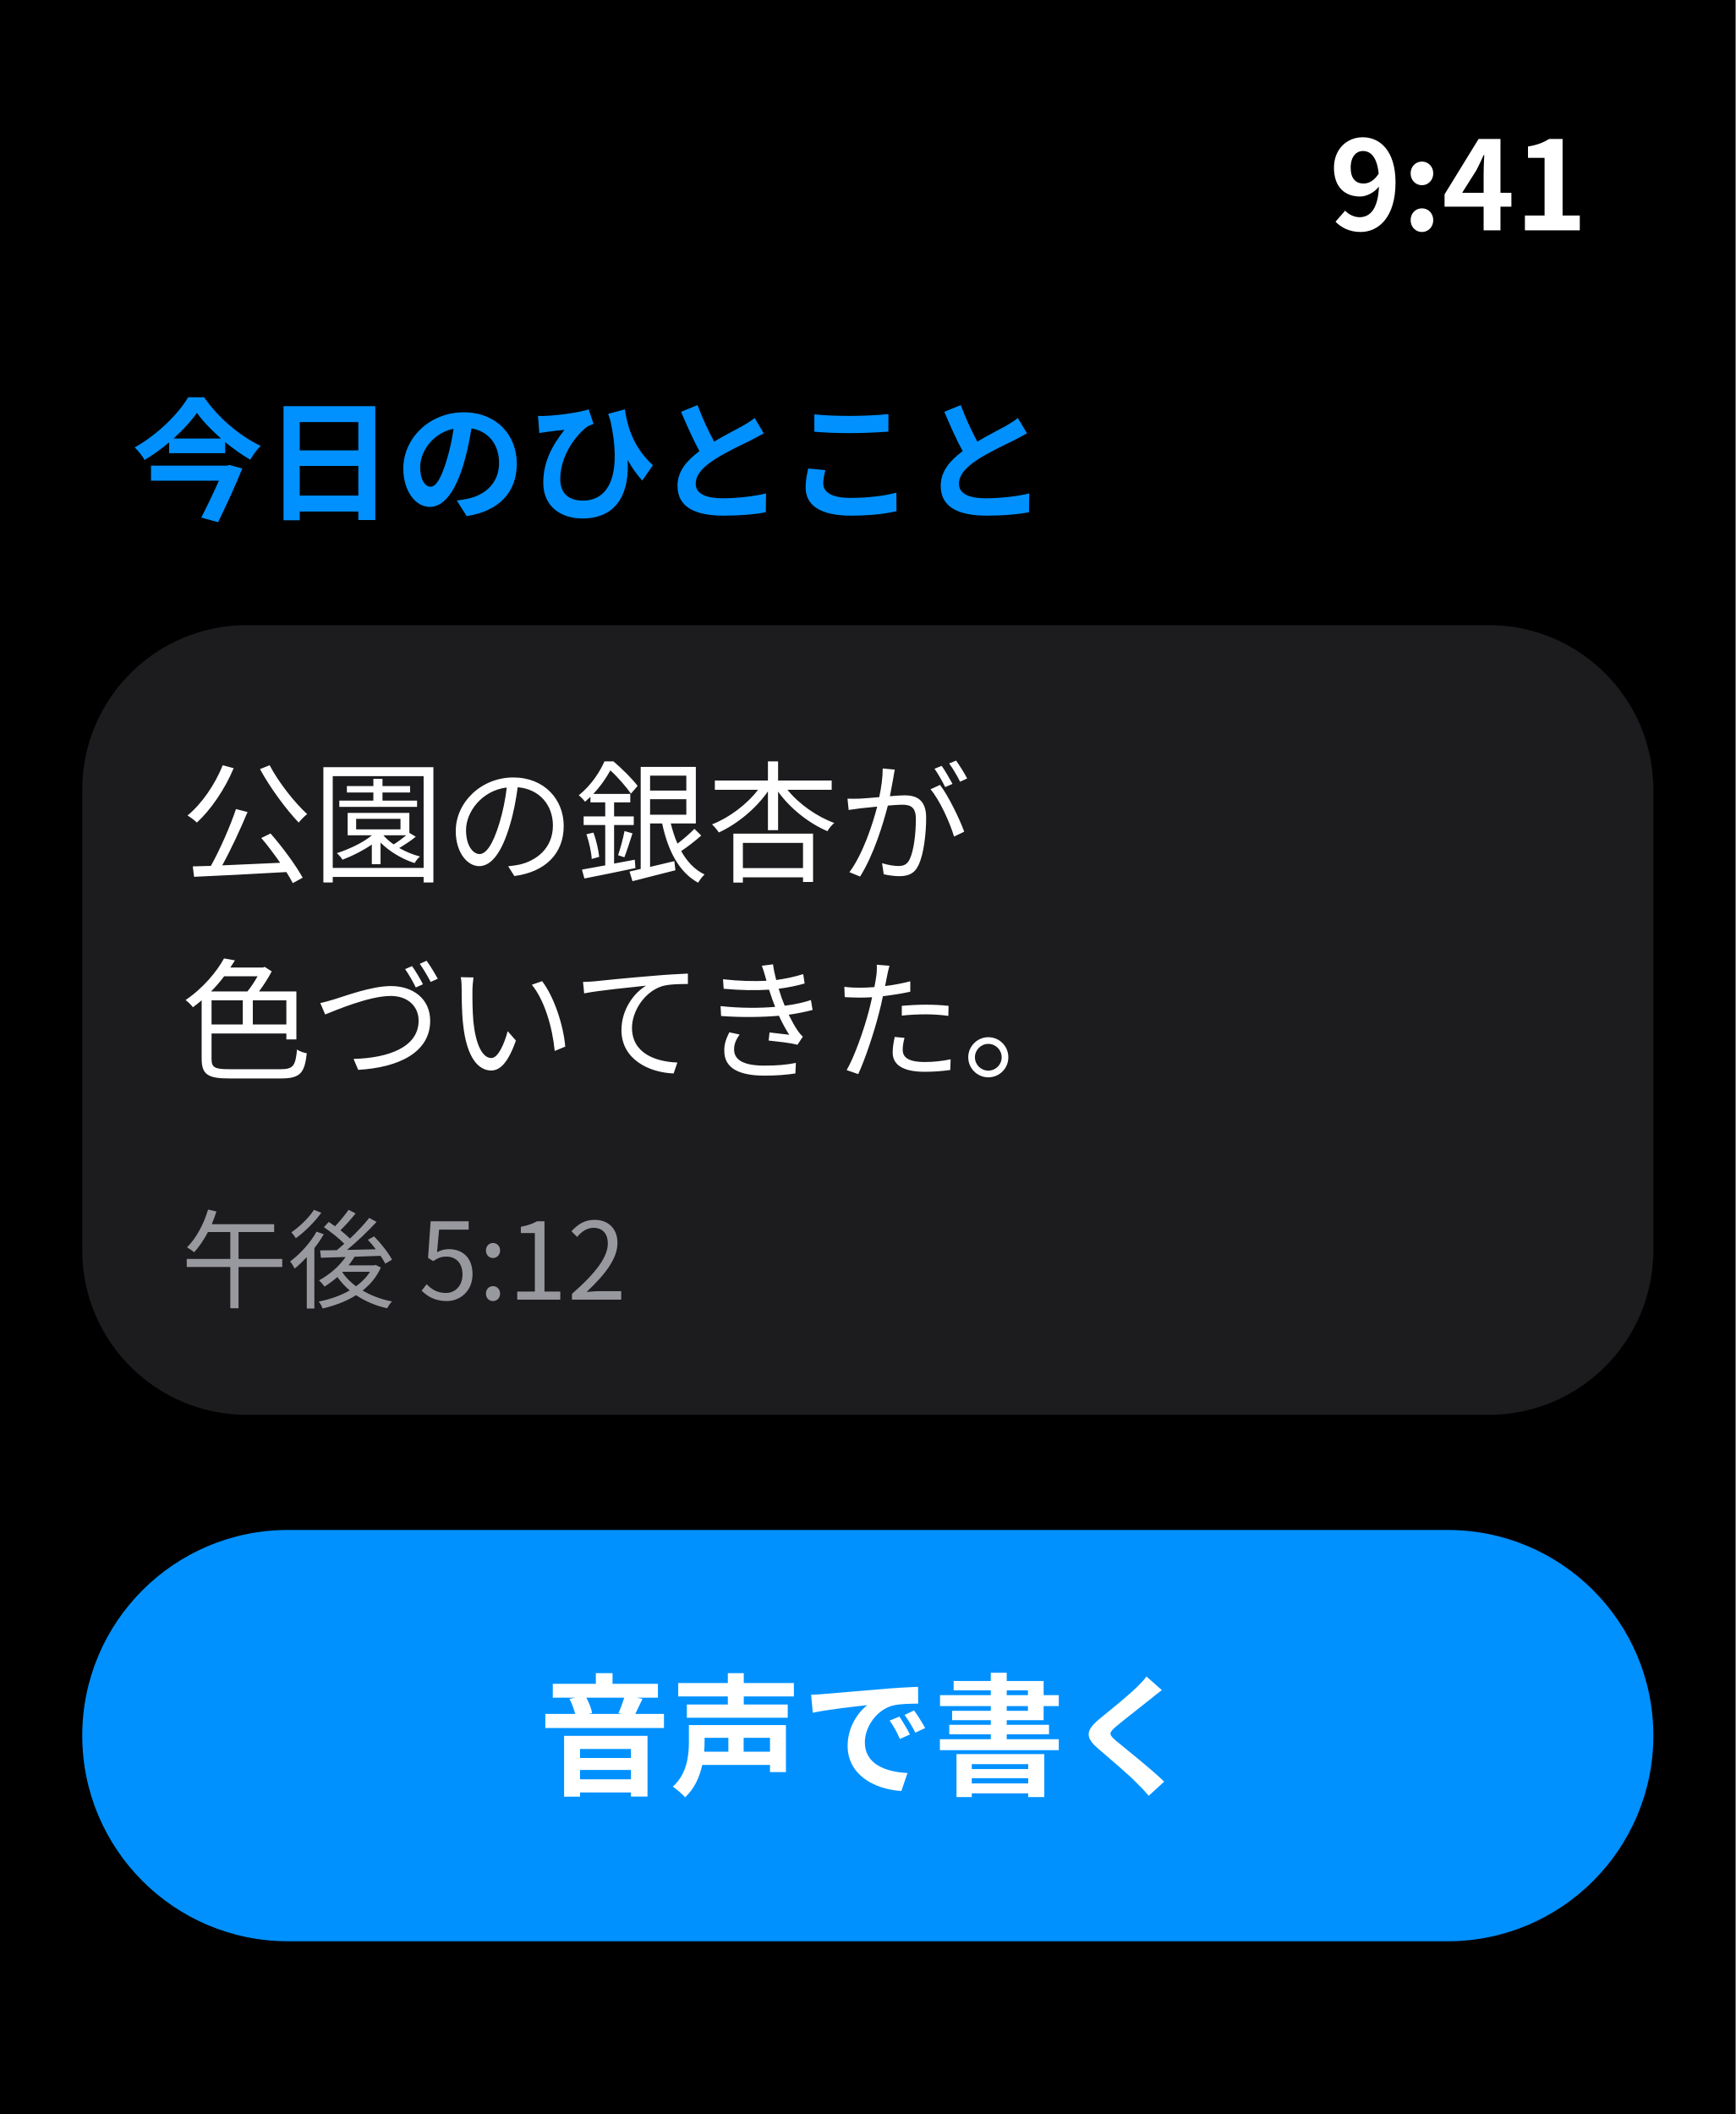
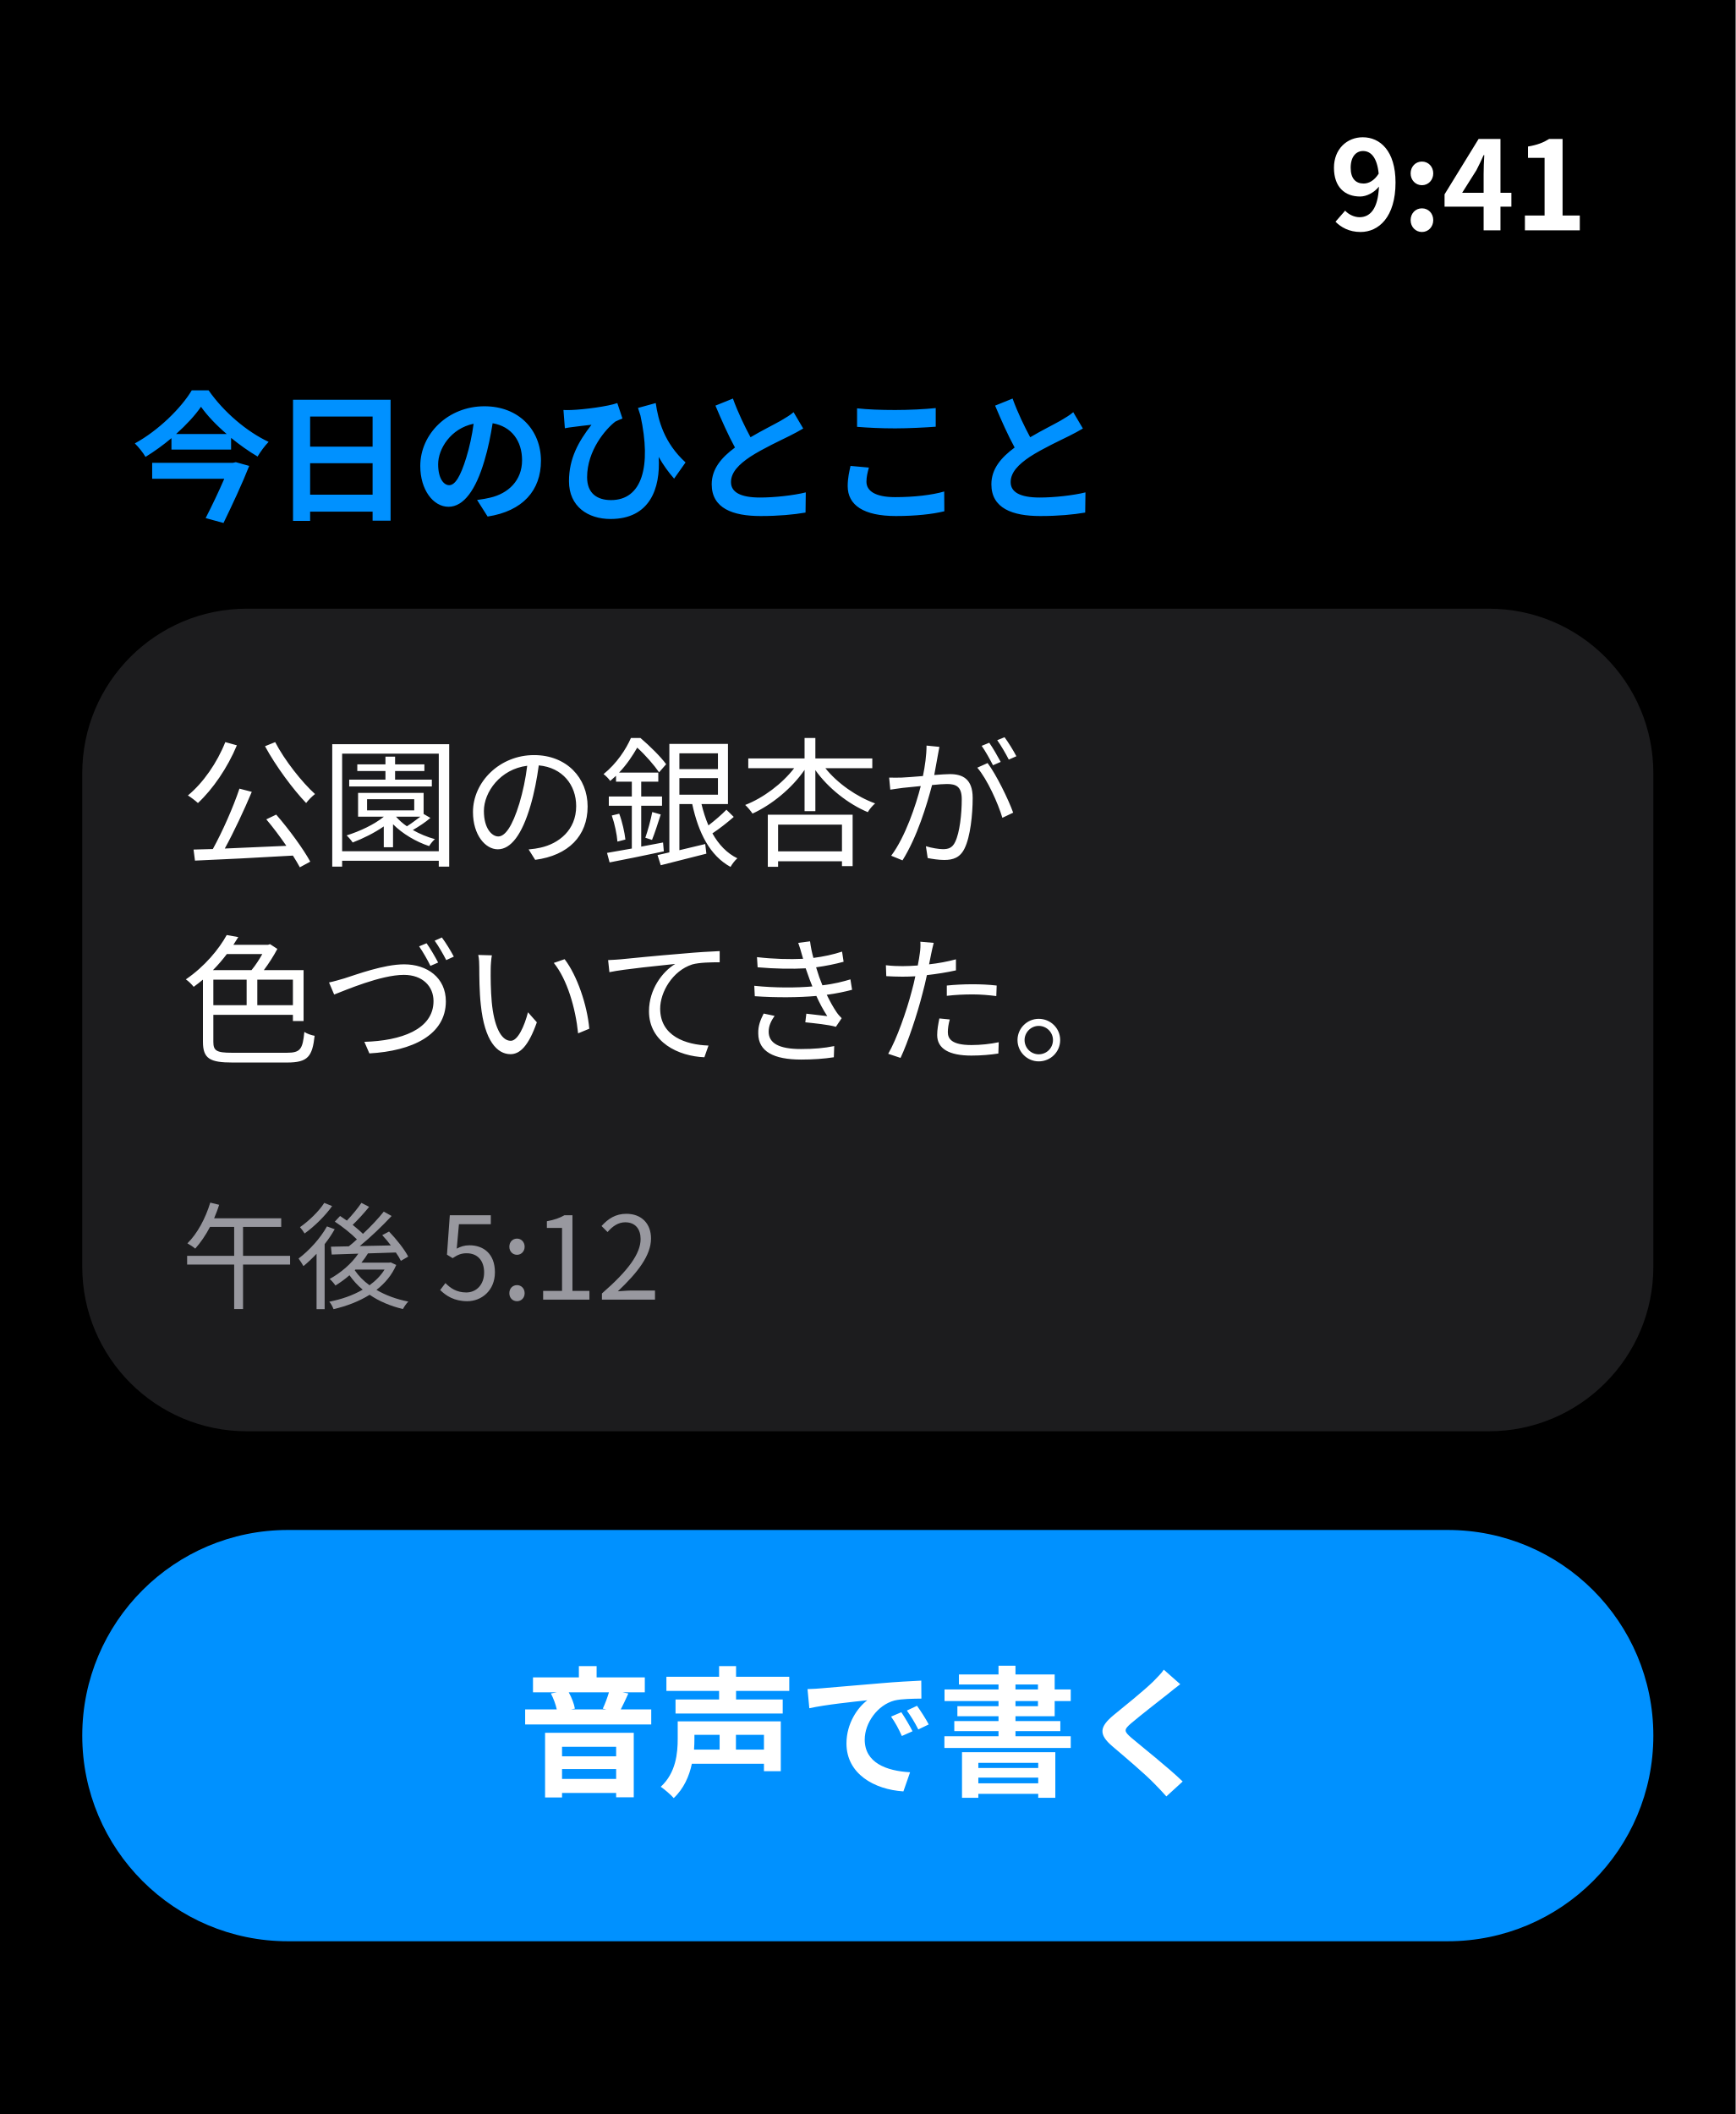
<svg xmlns="http://www.w3.org/2000/svg" width="211" height="257" viewBox="0 0 211 257" data-bg="#000000">
  <rect width="100%" height="100%" fill="#000000" />
-   <text x="193" y="28" font-family="-apple-system, 'SF Pro Text', 'Hiragino Sans', 'Noto Sans JP', 'Noto Sans CJK JP', sans-serif" font-size="15" font-weight="600" fill="#FFFFFF" text-anchor="end">9:41</text>
-   <text x="16" y="62" font-family="-apple-system, 'SF Pro Text', 'Hiragino Sans', 'Noto Sans JP', 'Noto Sans CJK JP', sans-serif" font-size="16" font-weight="600" fill="#0091FF" text-anchor="start">今日のひとこと</text>
-   <rect x="10" y="76" width="191" height="96" rx="20" fill="#1C1C1E" />
-   <text x="22" y="106" font-family="-apple-system, 'SF Pro Text', 'Hiragino Sans', 'Noto Sans JP', 'Noto Sans CJK JP', sans-serif" font-size="16" font-weight="400" fill="#FFFFFF" text-anchor="start" data-bg="#1C1C1E">公園の銀杏が</text>
-   <text x="22" y="130" font-family="-apple-system, 'SF Pro Text', 'Hiragino Sans', 'Noto Sans JP', 'Noto Sans CJK JP', sans-serif" font-size="16" font-weight="400" fill="#FFFFFF" text-anchor="start" data-bg="#1C1C1E">色づいてきた。</text>
-   <text x="22" y="158" font-family="-apple-system, 'SF Pro Text', 'Hiragino Sans', 'Noto Sans JP', 'Noto Sans CJK JP', sans-serif" font-size="13" font-weight="400" fill="#EBEBF5" text-anchor="start" opacity="0.6" data-bg="#1C1C1E">午後 5:12</text>
+   <text x="193" y="28" font-family="'SF Compact Text', 'SF Compact Rounded', 'Hiragino Sans', 'Noto Sans JP', 'Noto Sans CJK JP', sans-serif" font-size="15" font-weight="600" fill="#FFFFFF" text-anchor="end">9:41</text>
+   <text x="16" y="62" font-family="'SF Compact Text', 'SF Compact Rounded', 'Hiragino Sans', 'Noto Sans JP', 'Noto Sans CJK JP', sans-serif" font-size="17" font-weight="600" fill="#0091FF" text-anchor="start">今日のひとこと</text>
+   <rect x="10" y="74" width="191" height="100" rx="20" fill="#1C1C1E" />
+   <text x="22" y="104" font-family="'SF Compact Text', 'SF Compact Rounded', 'Hiragino Sans', 'Noto Sans JP', 'Noto Sans CJK JP', sans-serif" font-size="17" font-weight="400" fill="#FFFFFF" text-anchor="start" data-bg="#1C1C1E">公園の銀杏が</text>
+   <text x="22" y="128" font-family="'SF Compact Text', 'SF Compact Rounded', 'Hiragino Sans', 'Noto Sans JP', 'Noto Sans CJK JP', sans-serif" font-size="17" font-weight="400" fill="#FFFFFF" text-anchor="start" data-bg="#1C1C1E">色づいてきた。</text>
+   <text x="22" y="158" font-family="'SF Compact Text', 'SF Compact Rounded', 'Hiragino Sans', 'Noto Sans JP', 'Noto Sans CJK JP', sans-serif" font-size="14" font-weight="400" fill="#EBEBF5" text-anchor="start" opacity="0.6" data-bg="#1C1C1E">午後 5:12</text>
  <rect x="10" y="186" width="191" height="50" rx="25" fill="#0091FF" />
-   <text x="105.5" y="217" font-family="-apple-system, 'SF Pro Text', 'Hiragino Sans', 'Noto Sans JP', 'Noto Sans CJK JP', sans-serif" font-size="16" font-weight="600" fill="#FFFFFF" text-anchor="middle" data-bg="#0091FF">音声で書く</text>
+   <text x="105.5" y="217" font-family="'SF Compact Text', 'SF Compact Rounded', 'Hiragino Sans', 'Noto Sans JP', 'Noto Sans CJK JP', sans-serif" font-size="17" font-weight="600" fill="#FFFFFF" text-anchor="middle" data-bg="#0091FF">音声で書く</text>
</svg>
